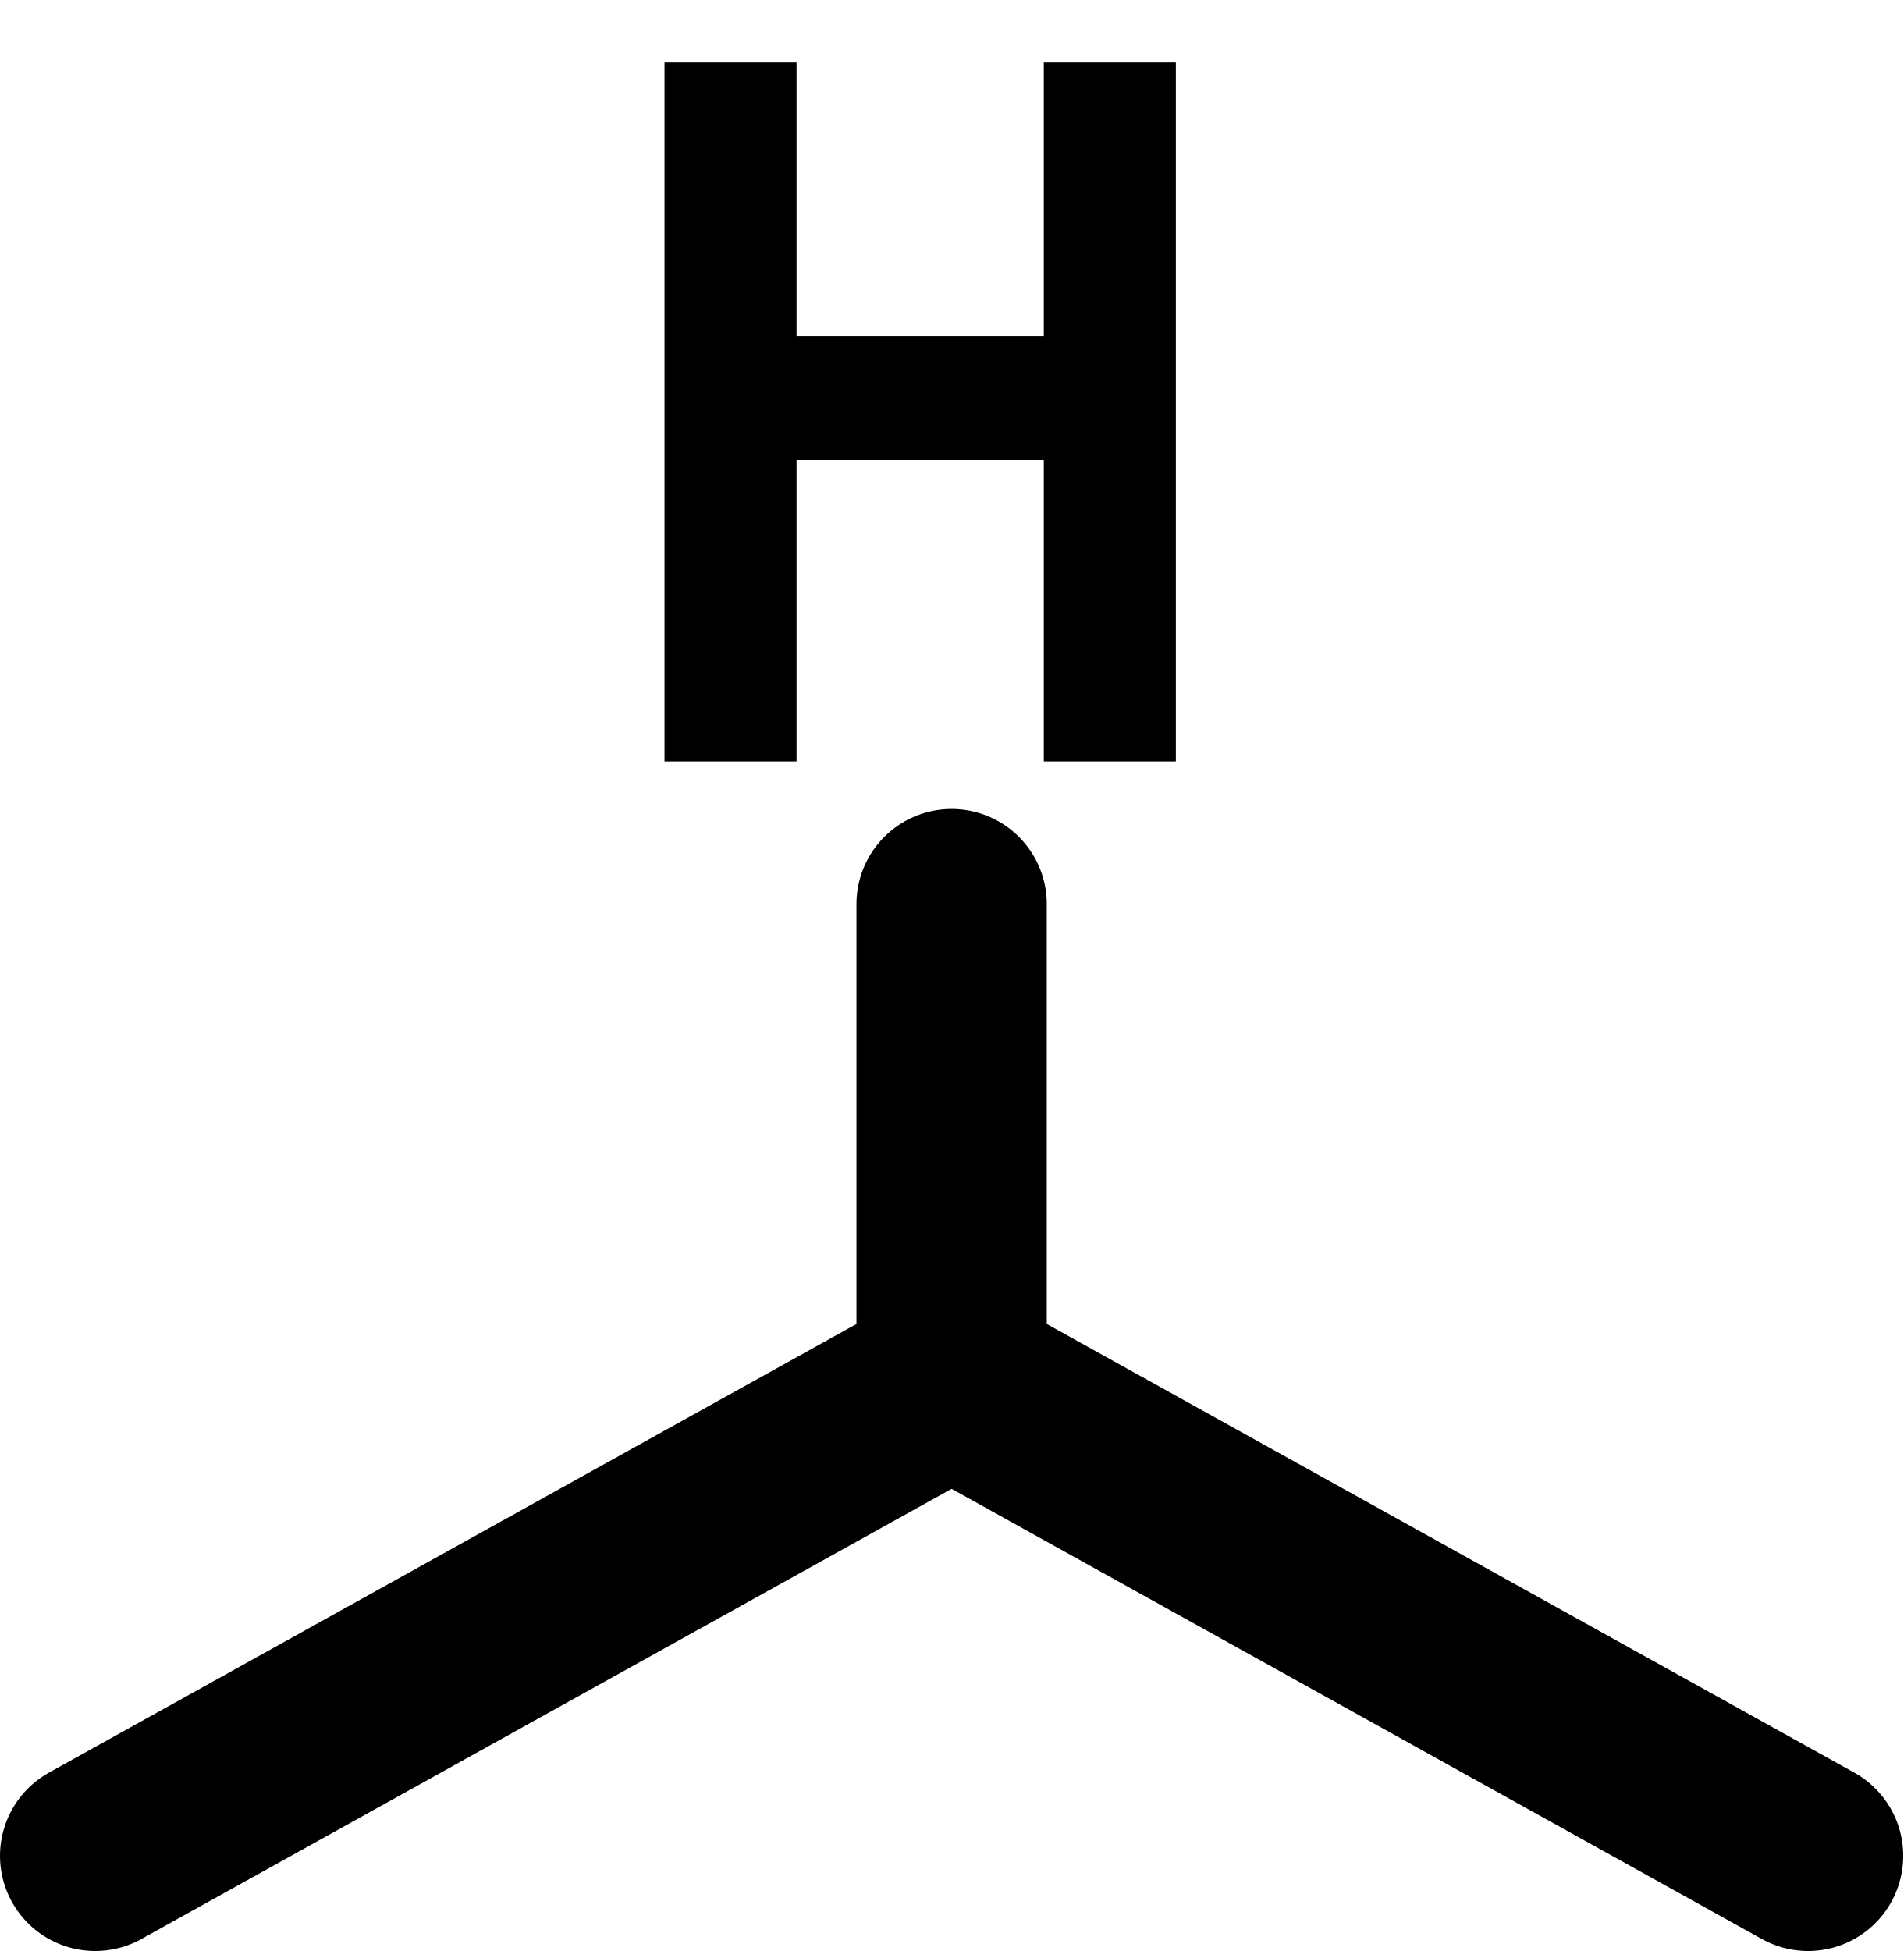
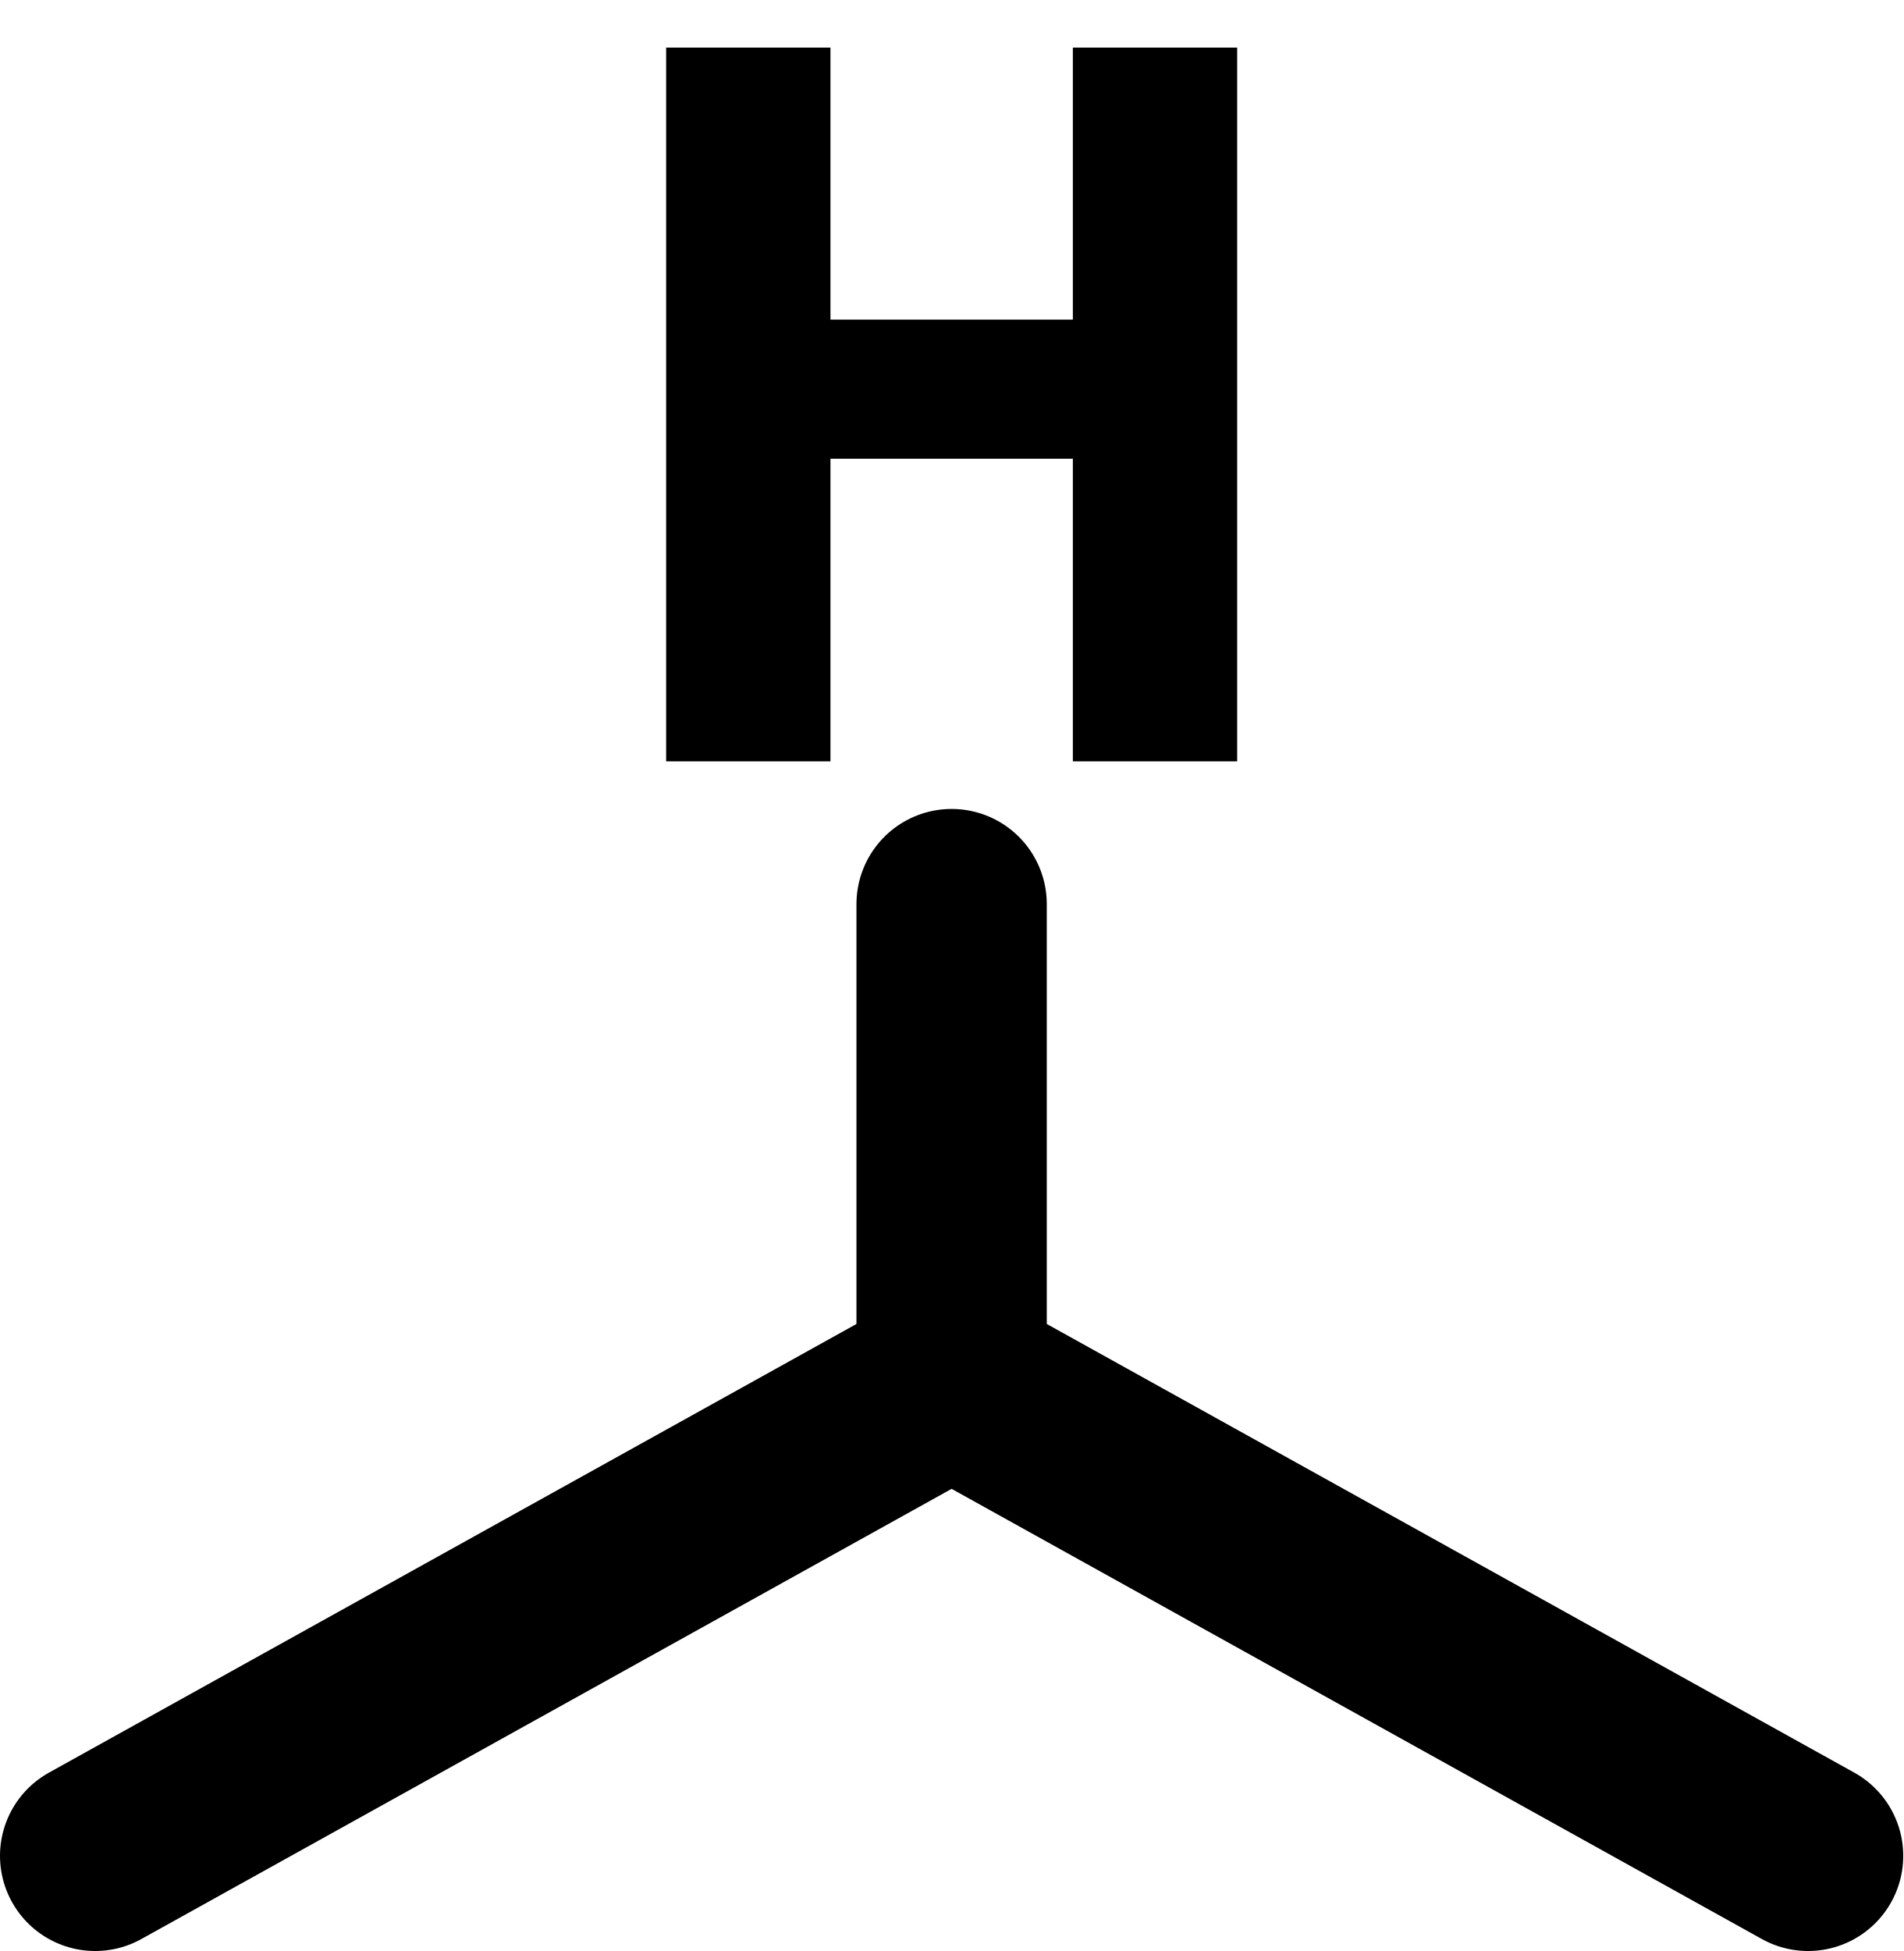
<svg xmlns="http://www.w3.org/2000/svg" id="svg5682" style="-webkit-tap-highlight-color:rgba(0, 0, 0, 0);" height="41" width="40" version="1.1">
  <defs id="defs11" />
  <path style="fill:none;stroke:#000000;stroke-width:4;stroke-linecap:round;stroke-linejoin:miter;stroke-miterlimit:4;stroke-opacity:1;stroke-dasharray:none;stroke-dashoffset:6" d="M 20,29 20,19" id="path3772" />
  <path style="fill:none;stroke:#000000;stroke-width:4;stroke-linecap:round;stroke-linejoin:round;stroke-miterlimit:4;stroke-opacity:1;stroke-dasharray:none" d="M 2,39 20,29 38,39" id="path3768" />
-   <text xml:space="preserve" style="font-size:77.762px;font-style:normal;font-weight:normal;line-height:125%;letter-spacing:0px;word-spacing:0px;fill:#000000;fill-opacity:1;stroke:none;font-family:Sans" x="13.033" y="15.117" id="text3774" transform="scale(0.9448151,1.058408)">
-     <tspan id="tspan3776" x="13.033" y="15.117" style="font-size:19.441px;font-weight:bold;fill:#000000;fill-opacity:1;-inkscape-font-specification:Sans Bold">H</tspan>
-   </text>
+   <g transform="scale(0.9448151,1.058408)" style="font-size:77.762px;font-style:normal;font-weight:normal;line-height:125%;letter-spacing:0px;word-spacing:0px;fill:#000000;fill-opacity:1;stroke:none;font-family:Sans" id="text3774">
+     <path d="m 14.818,0.945 3.655,0 0,5.401 5.392,0 0,-5.401 3.655,0 0,14.172 -3.655,0 0,-6.009 -5.392,0 0,6.009 -3.655,0 0,-14.172" style="font-size:19.441px;font-weight:bold;fill:#000000;-inkscape-font-specification:Sans Bold" id="path2988" />
+   </g>
</svg>
